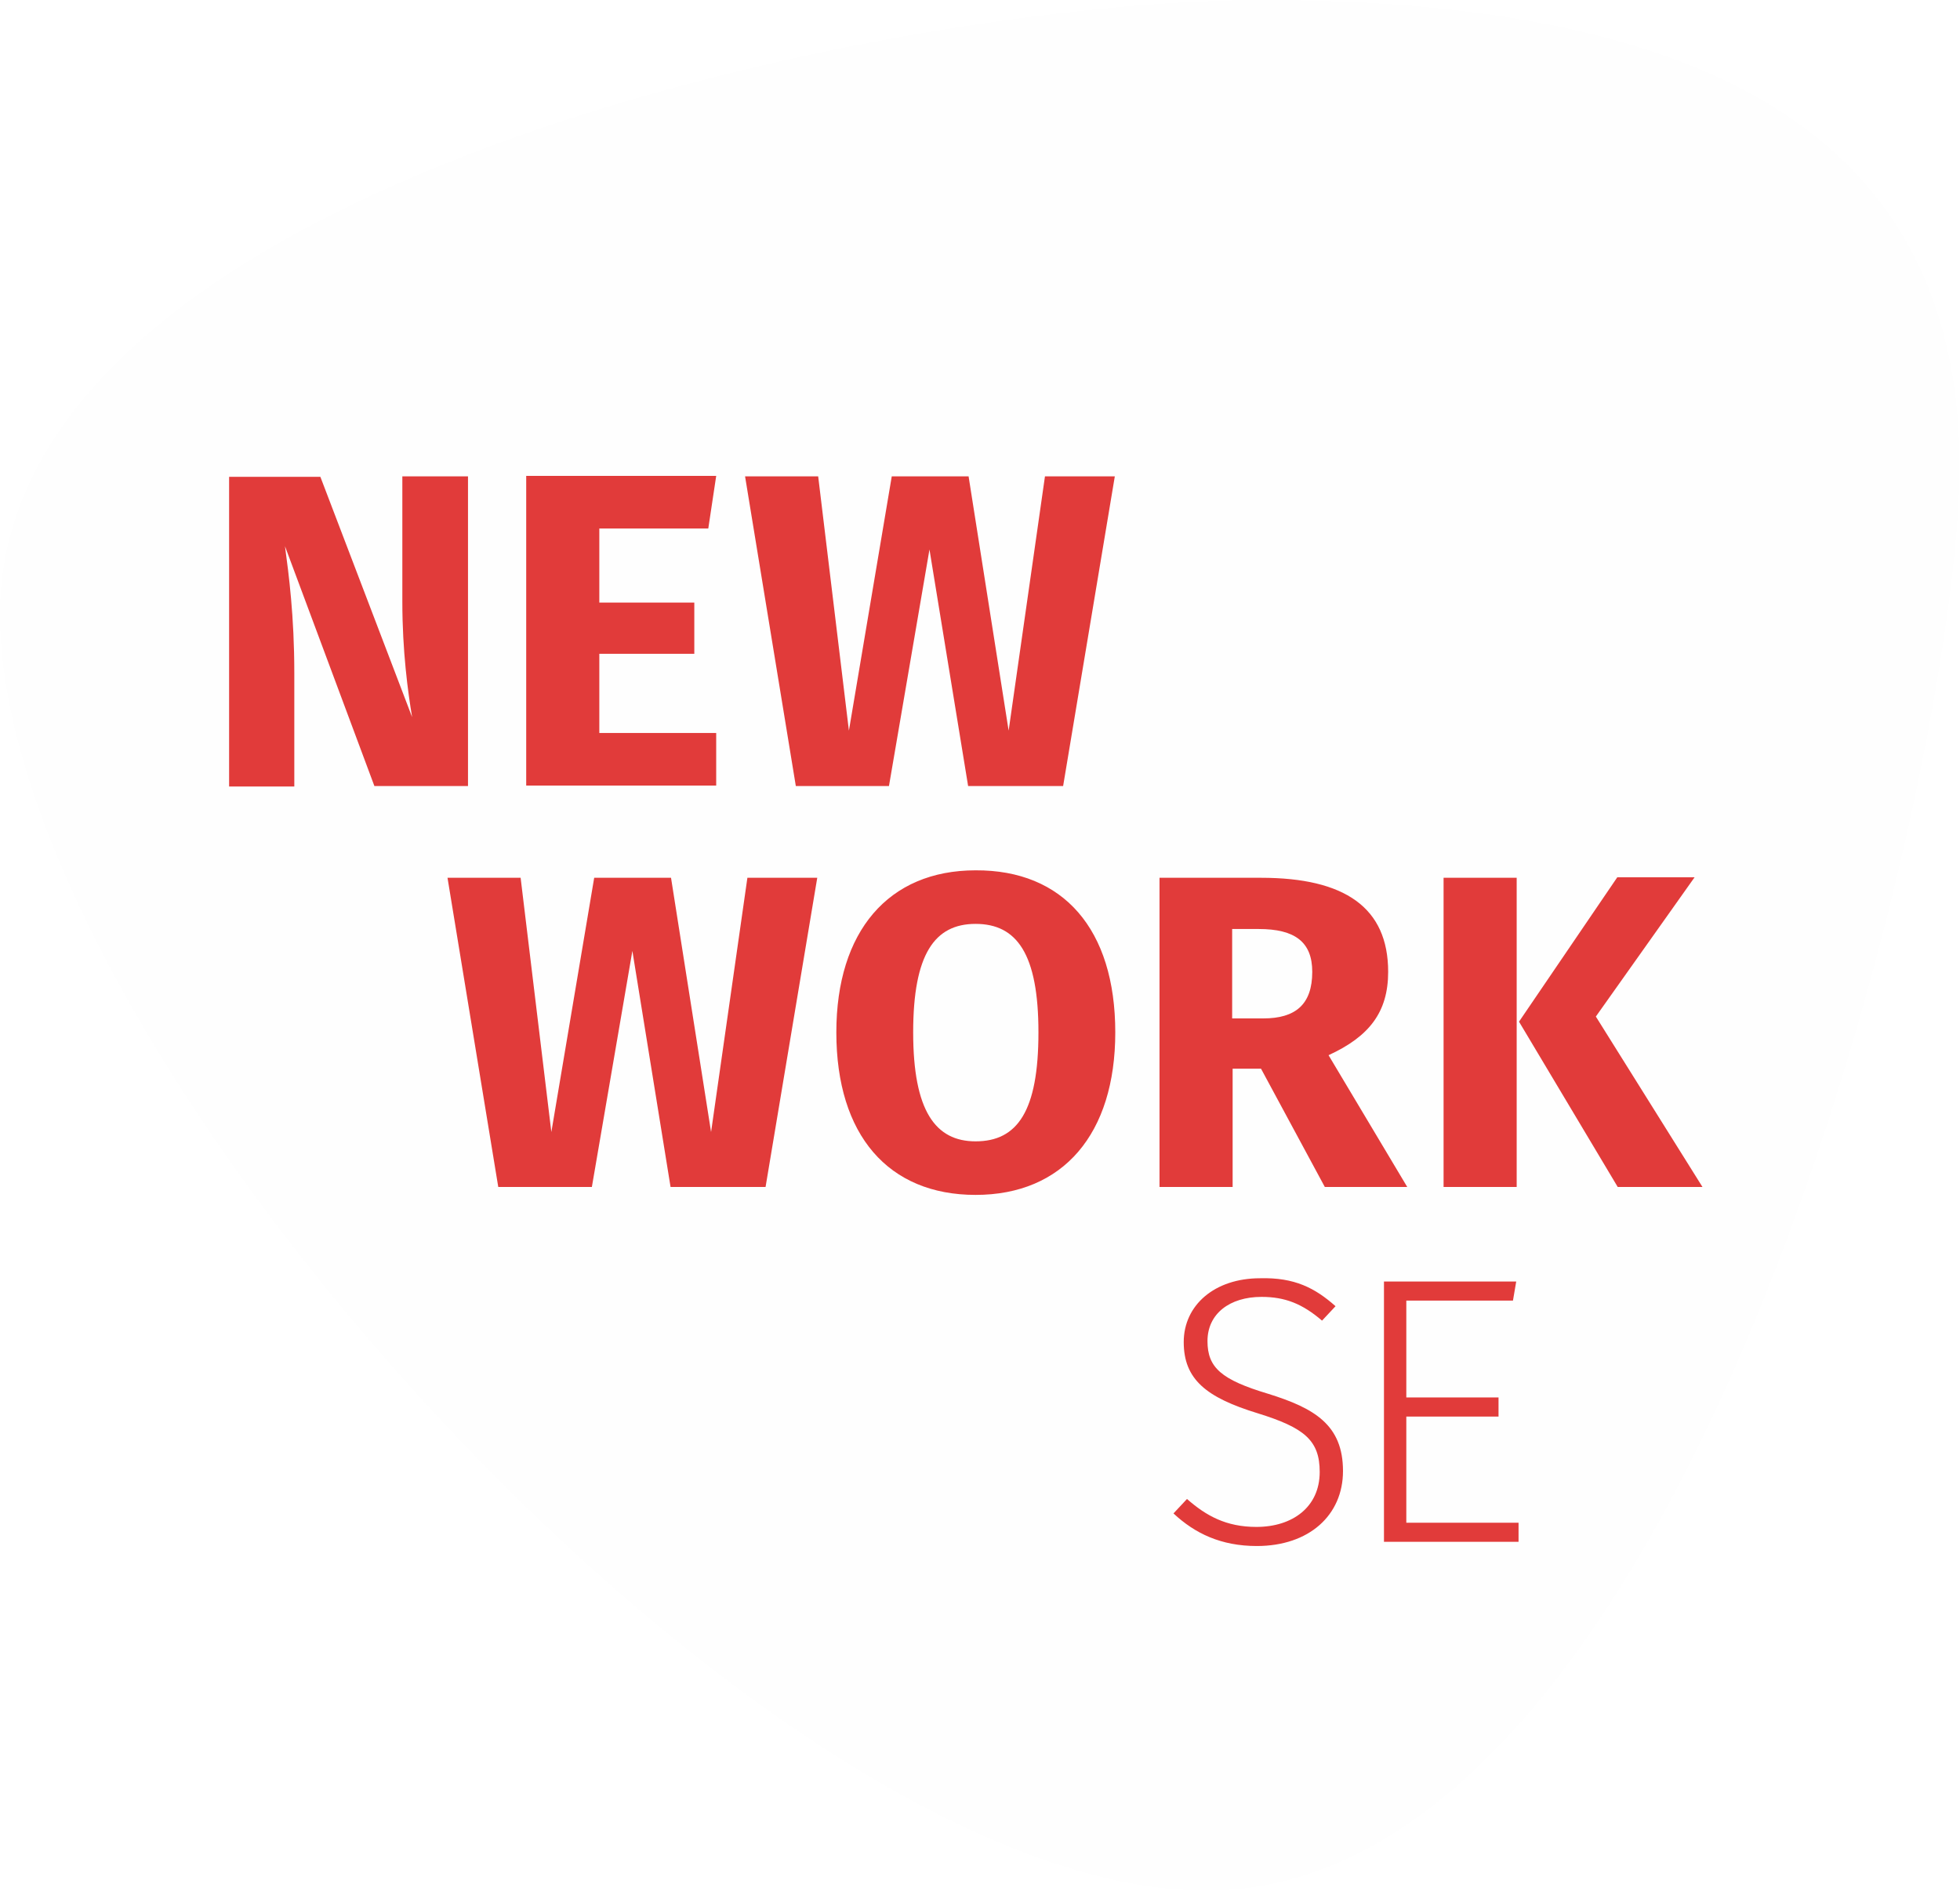
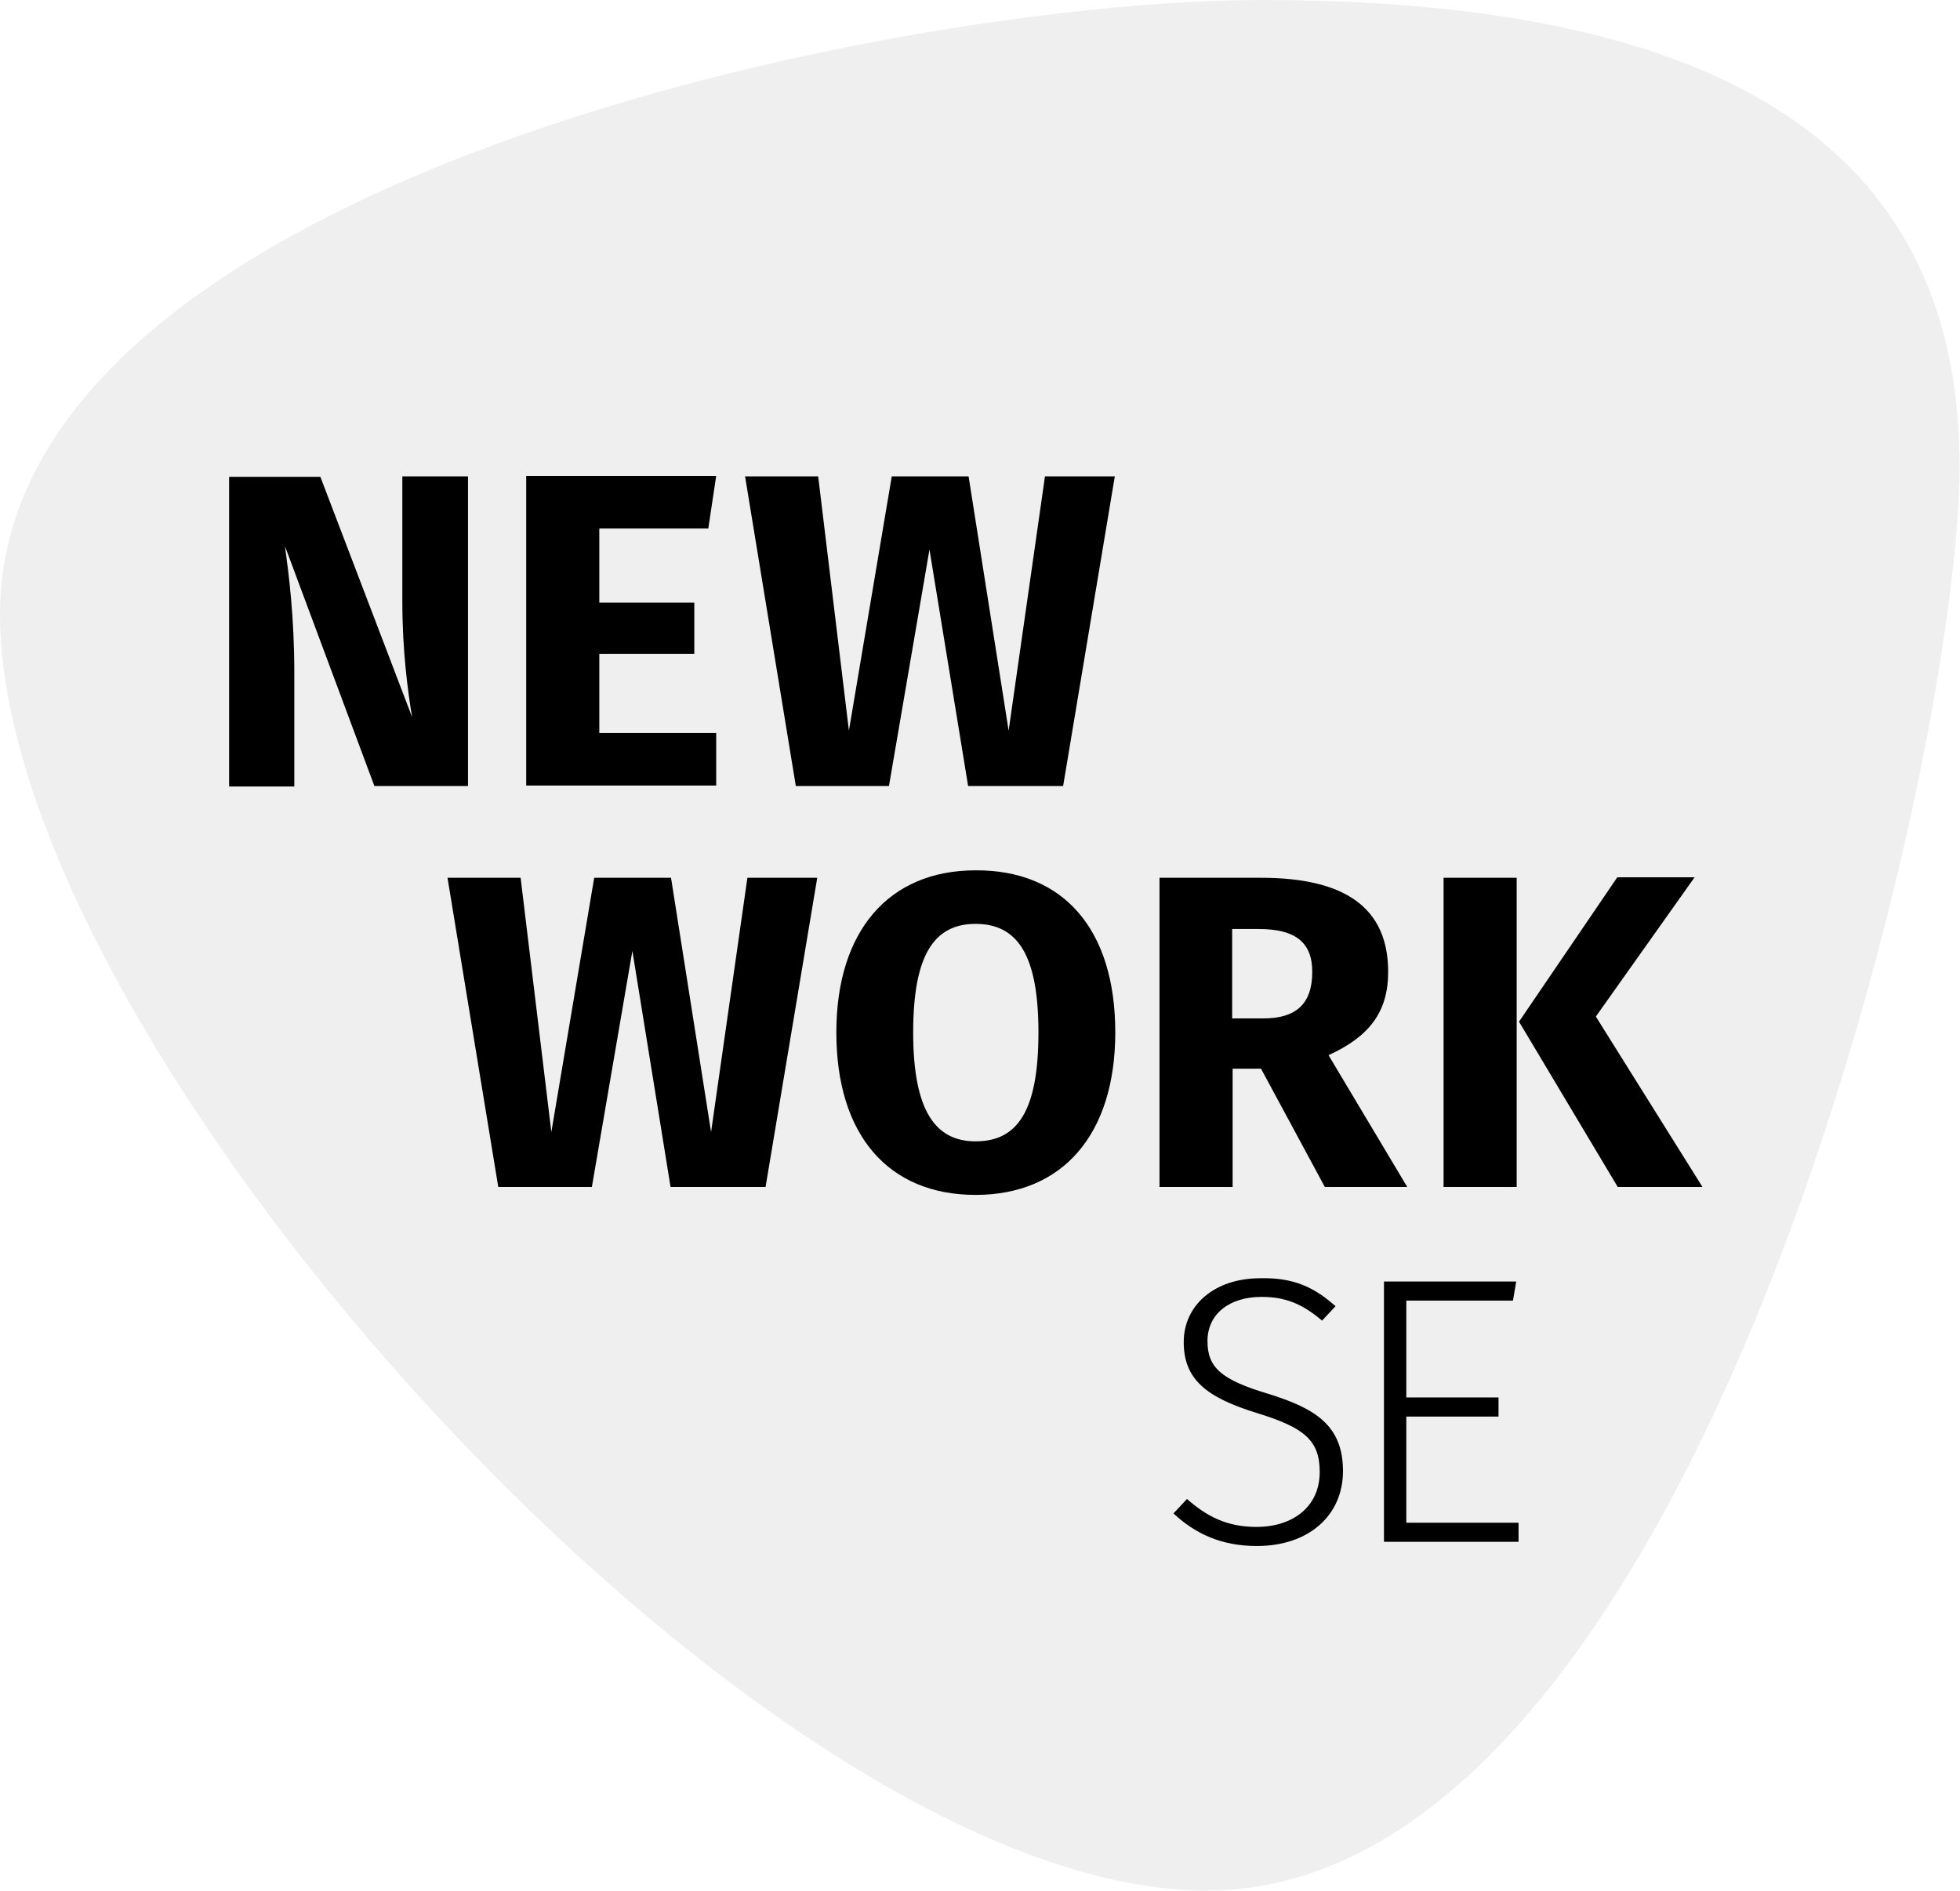
<svg xmlns="http://www.w3.org/2000/svg" version="1.1" x="0px" y="0px" viewBox="0 0 420.9 406" style="enable-background:new 0 0 420.9 406;" xml:space="preserve">
-   <path fill="#fefefe" d="M271,0c104.5,0,149.8,35.3,149.8,100.1S364.3,406,259.1,406C163.4,406,0,225,0,131.9S193,0,271,0z" />
-   <path fill="#e13b3a" d="M286.8,280.5l-2.9,3.1c-4.2-3.6-7.9-5.1-13-5.1c-6.8,0-11.6,3.6-11.6,9.5c0,5.7,3,8.3,13,11.3                         c10,3.1,16.1,6.7,16.1,16.6c0,9.5-7.3,16.1-18.5,16.1c-7.7,0-13.3-2.7-17.9-7l2.9-3.1c4.1,3.6,8.4,6,14.9,6                         c7.8,0,13.6-4.3,13.6-11.8c0-6.8-3.3-9.5-13.3-12.6c-11.1-3.4-15.9-7.3-15.9-15.3c0-7.9,6.6-13.7,16.4-13.7                         C278,274.3,282.4,276.6,286.8,280.5z M324.9,279.3H302v20.8h19.8v4.1H302V327h24.1v4.1h-28.9v-55.9h28.4L324.9,279.3z M100.5,168.8                         H80.4l-19.2-51.5c0.8,6,2,14.9,2,27.2v24.4h-14v-66.5h19.6l19.7,51.6c-0.9-5.4-2.1-14.1-2.1-24.8v-26.9h14.1V168.8z M152.1,113.5                         h-23.4v15.9h20.4v11h-20.4v17h25.1v11.3h-40.8v-66.5h40.8L152.1,113.5z M228.3,168.8h-20.4l-8.3-50.8l-8.7,50.8h-20l-10.9-66.5h15.7                         l6.6,54.6l9.2-54.6H208l8.6,54.6l7.8-54.6h15L228.3,168.8z M164.4,254.9h-20.4l-8.2-50.7l-8.7,50.7H107l-10.9-66.4h15.7l6.6,54.6                         l9.2-54.6h16.5l8.6,54.6l7.8-54.6h15L164.4,254.9z M239.5,221.7c0,21.8-11.2,34.9-30,34.9c-18.7,0-29.9-12.8-29.9-34.9                         c0-21.7,11.2-34.8,29.9-34.8C228.3,186.8,239.5,199.5,239.5,221.7z M196.1,221.7c0,16.9,4.8,23.4,13.4,23.4c9,0,13.5-6.5,13.5-23.4                         c0-16.8-4.6-23.3-13.5-23.3C200.7,198.4,196.1,204.9,196.1,221.7z M270.8,229.5h-6.1v25.4h-15.7v-66.4h21.8c18,0,27.3,6.4,27.3,20.2                         c0,8.7-4.1,13.9-12.8,17.9l16.9,28.3h-17.7L270.8,229.5z M264.7,218.7h6.6c6.9,0,10.5-3,10.5-10c0-6.4-3.7-9.2-11.5-9.2h-5.7V218.7z                         M325.8,254.9H310v-66.4h15.7V254.9z M342.7,218.3l22.9,36.6h-18.2l-21.2-35.5l21.1-31h16.6L342.7,218.3z" />
+   <path fill="#efefef" d="M271,0c104.5,0,149.8,35.3,149.8,100.1S364.3,406,259.1,406C163.4,406,0,225,0,131.9S193,0,271,0z" />
+   <path fill="$edgy-red" d="M286.8,280.5l-2.9,3.1c-4.2-3.6-7.9-5.1-13-5.1c-6.8,0-11.6,3.6-11.6,9.5c0,5.7,3,8.3,13,11.3                         c10,3.1,16.1,6.7,16.1,16.6c0,9.5-7.3,16.1-18.5,16.1c-7.7,0-13.3-2.7-17.9-7l2.9-3.1c4.1,3.6,8.4,6,14.9,6                         c7.8,0,13.6-4.3,13.6-11.8c0-6.8-3.3-9.5-13.3-12.6c-11.1-3.4-15.9-7.3-15.9-15.3c0-7.9,6.6-13.7,16.4-13.7                         C278,274.3,282.4,276.6,286.8,280.5z M324.9,279.3H302v20.8h19.8v4.1H302V327h24.1v4.1h-28.9v-55.9h28.4L324.9,279.3z M100.5,168.8                         H80.4l-19.2-51.5c0.8,6,2,14.9,2,27.2v24.4h-14v-66.5h19.6l19.7,51.6c-0.9-5.4-2.1-14.1-2.1-24.8v-26.9h14.1V168.8z M152.1,113.5                         h-23.4v15.9h20.4v11h-20.4v17h25.1v11.3h-40.8v-66.5h40.8L152.1,113.5z M228.3,168.8h-20.4l-8.3-50.8l-8.7,50.8h-20l-10.9-66.5h15.7                         l6.6,54.6l9.2-54.6H208l8.6,54.6l7.8-54.6h15L228.3,168.8z M164.4,254.9h-20.4l-8.2-50.7l-8.7,50.7H107l-10.9-66.4h15.7l6.6,54.6                         l9.2-54.6h16.5l8.6,54.6l7.8-54.6h15L164.4,254.9z M239.5,221.7c0,21.8-11.2,34.9-30,34.9c-18.7,0-29.9-12.8-29.9-34.9                         c0-21.7,11.2-34.8,29.9-34.8C228.3,186.8,239.5,199.5,239.5,221.7z M196.1,221.7c0,16.9,4.8,23.4,13.4,23.4c9,0,13.5-6.5,13.5-23.4                         c0-16.8-4.6-23.3-13.5-23.3C200.7,198.4,196.1,204.9,196.1,221.7z M270.8,229.5h-6.1v25.4h-15.7v-66.4h21.8c18,0,27.3,6.4,27.3,20.2                         c0,8.7-4.1,13.9-12.8,17.9l16.9,28.3h-17.7L270.8,229.5z M264.7,218.7h6.6c6.9,0,10.5-3,10.5-10c0-6.4-3.7-9.2-11.5-9.2h-5.7V218.7z                         M325.8,254.9H310v-66.4h15.7V254.9z M342.7,218.3l22.9,36.6h-18.2l-21.2-35.5l21.1-31h16.6L342.7,218.3z" />
</svg>
